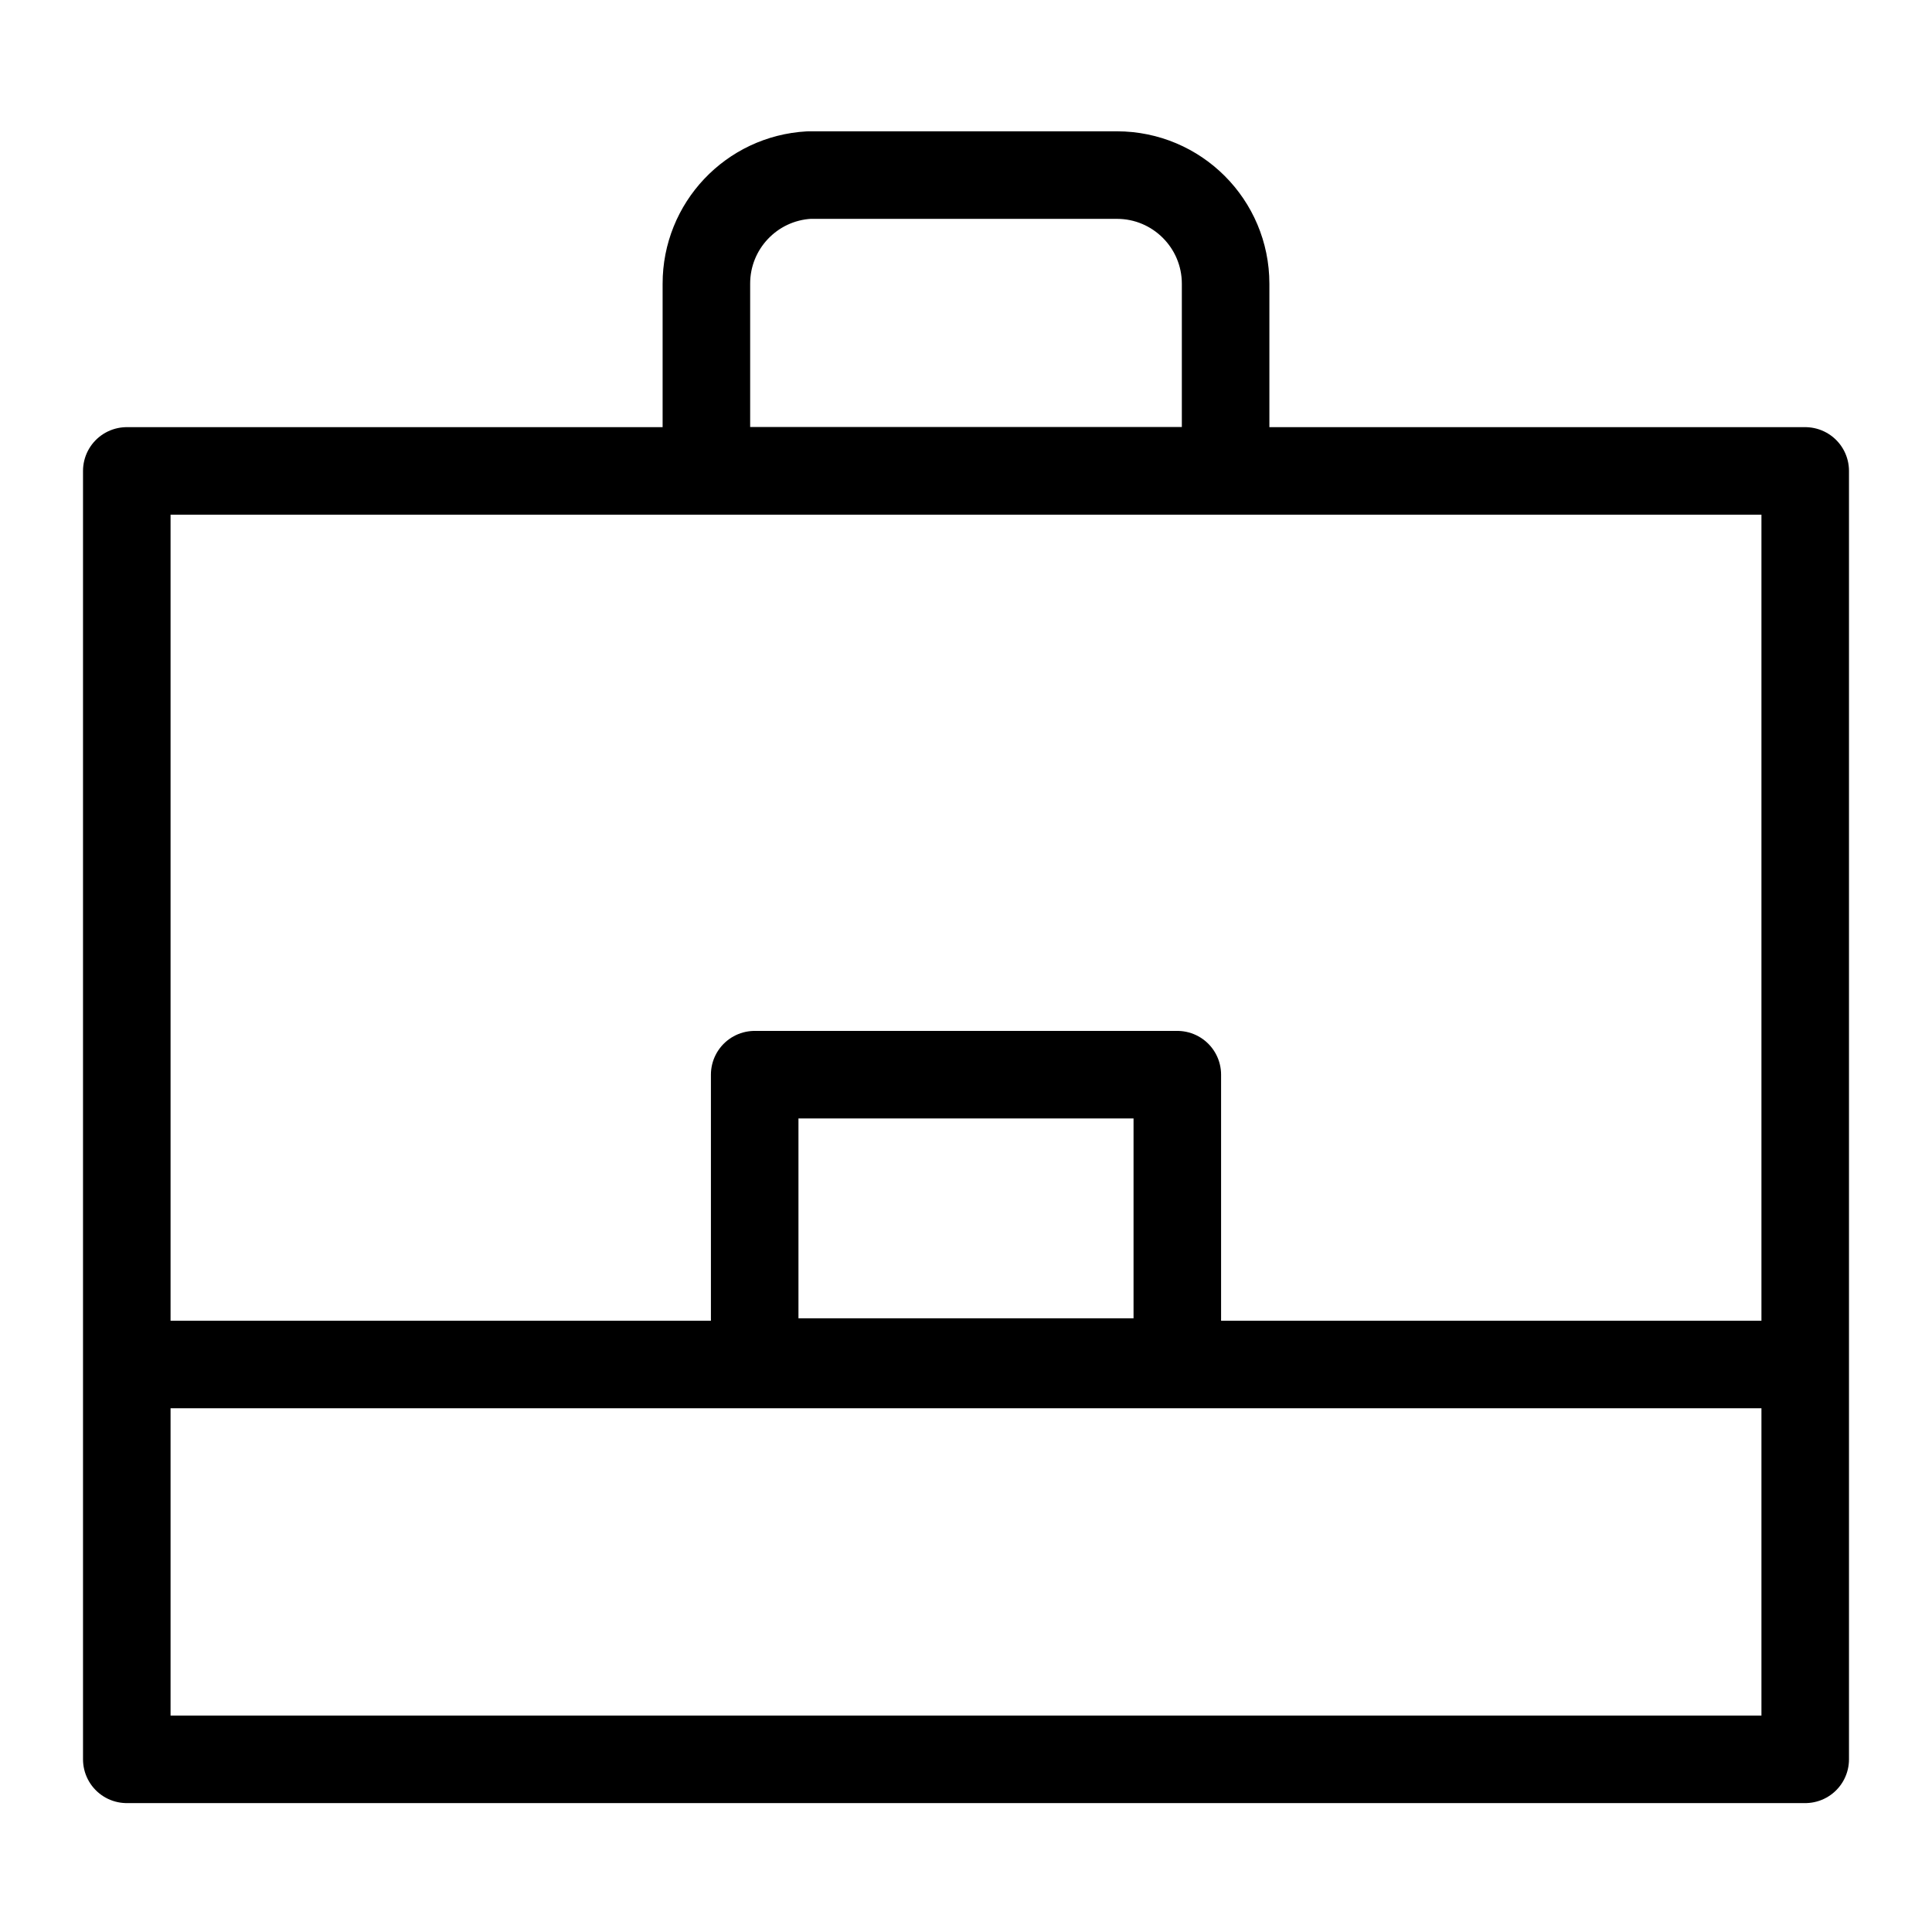
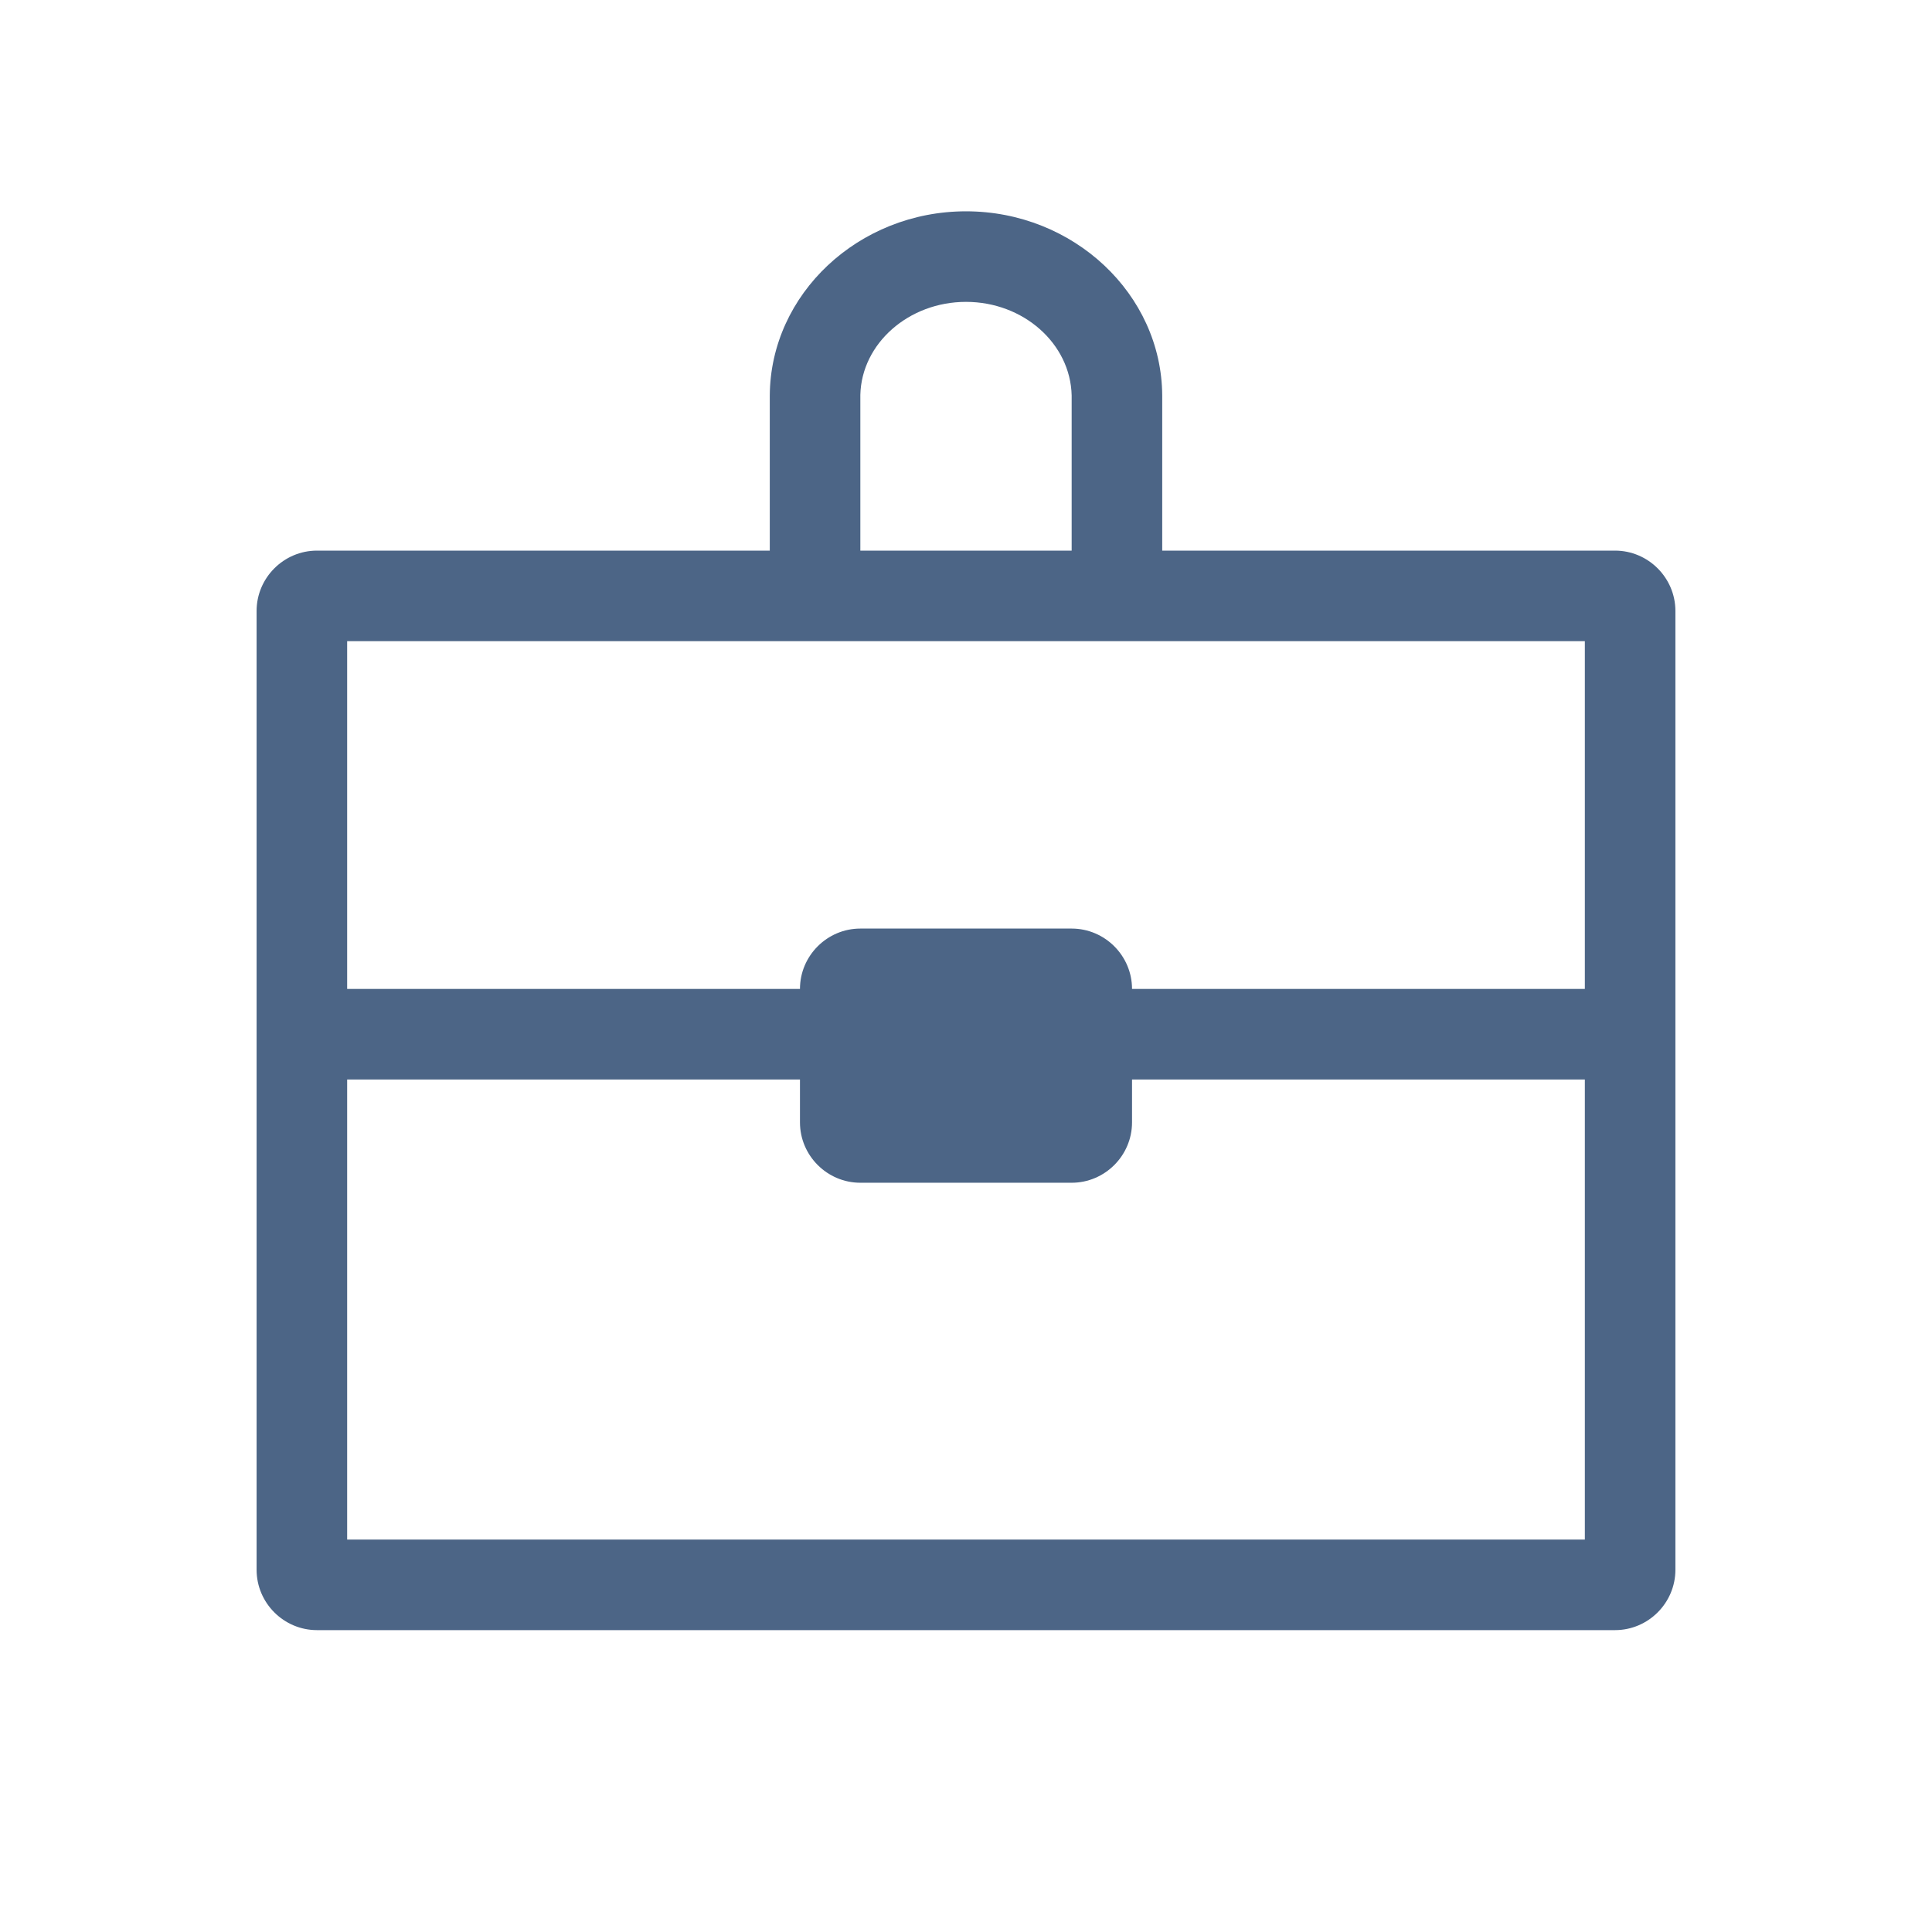
- <svg xmlns="http://www.w3.org/2000/svg" id="cat-pg" width="32" height="32" viewBox="0 0 32 32">
-   <defs>
-     <style>.cls-1{fill:none;stroke:#000;stroke-linejoin:round;stroke-width:1.45px;}</style>
-   </defs>
-   <rect class="cls-1" x="2.1" y="7.8" width="27.8" height="21.34" />
-   <path class="cls-1" d="M13.4,2.9h5.1a1.8,1.8,0,0,1,1.8,1.8V7.8a0,0,0,0,1,0,0H11.7a0,0,0,0,1,0,0V4.7A1.8,1.8,0,0,1,13.4,2.9Z" />
-   <rect class="cls-1" x="12.5" y="17.8" width="7" height="4.76" />
-   <line class="cls-1" x1="2.1" y1="22.6" x2="29.9" y2="22.6" />
+ <svg xmlns="http://www.w3.org/2000/svg" xmlns:xlink="http://www.w3.org/1999/xlink" version="1.1" id="Layer_1" x="0px" y="0px" viewBox="0 0 320 320" style="enable-background:new 0 0 320 320;" xml:space="preserve">
+   <style type="text/css">
+ 	.st0{clip-path:url(#SVGID_00000021834947970793545650000009043654807875128750_);fill:#4C6586;}
+ </style>
+   <g>
+     <g>
+       <defs>
+         <rect id="SVGID_1_" width="320" height="320" />
+       </defs>
+       <clipPath id="SVGID_00000005969084422208729780000010141881148576229811_">
+         <use xlink:href="#SVGID_1_" style="overflow:visible;" />
+       </clipPath>
+       <path style="clip-path:url(#SVGID_00000005969084422208729780000010141881148576229811_);fill:#4C6586;" d="M262.5,255h-205v-76.2    h75v7.1c0,5.5,4.5,10,10,10h35c5.5,0,10-4.5,10-10v-7.1h75V255z M262.5,106.2v57.6h-75c0-5.5-4.5-10-10-10h-35    c-5.5,0-10,4.5-10,10h-75v-57.6C57.5,106.2,262.5,106.2,262.5,106.2z M177.5,91.2h-35c0-8.7,0-25.6,0-25.8    c0.2-8.5,8-15.4,17.5-15.4s17.3,6.9,17.5,15.5C177.5,65.7,177.5,82.5,177.5,91.2 M277.5,260V101.2c0-5.5-4.5-10-10-10h-75    c0-8.7,0-25.6,0-25.7C192.4,48.7,177.8,35,160,35s-32.4,13.7-32.5,30.5c0,0.1,0,17,0,25.7h-75c-5.5,0-10,4.5-10,10V260    c0,5.5,4.5,10,10,10h215C273,270,277.5,265.5,277.5,260" />
+     </g>
+   </g>
</svg>
